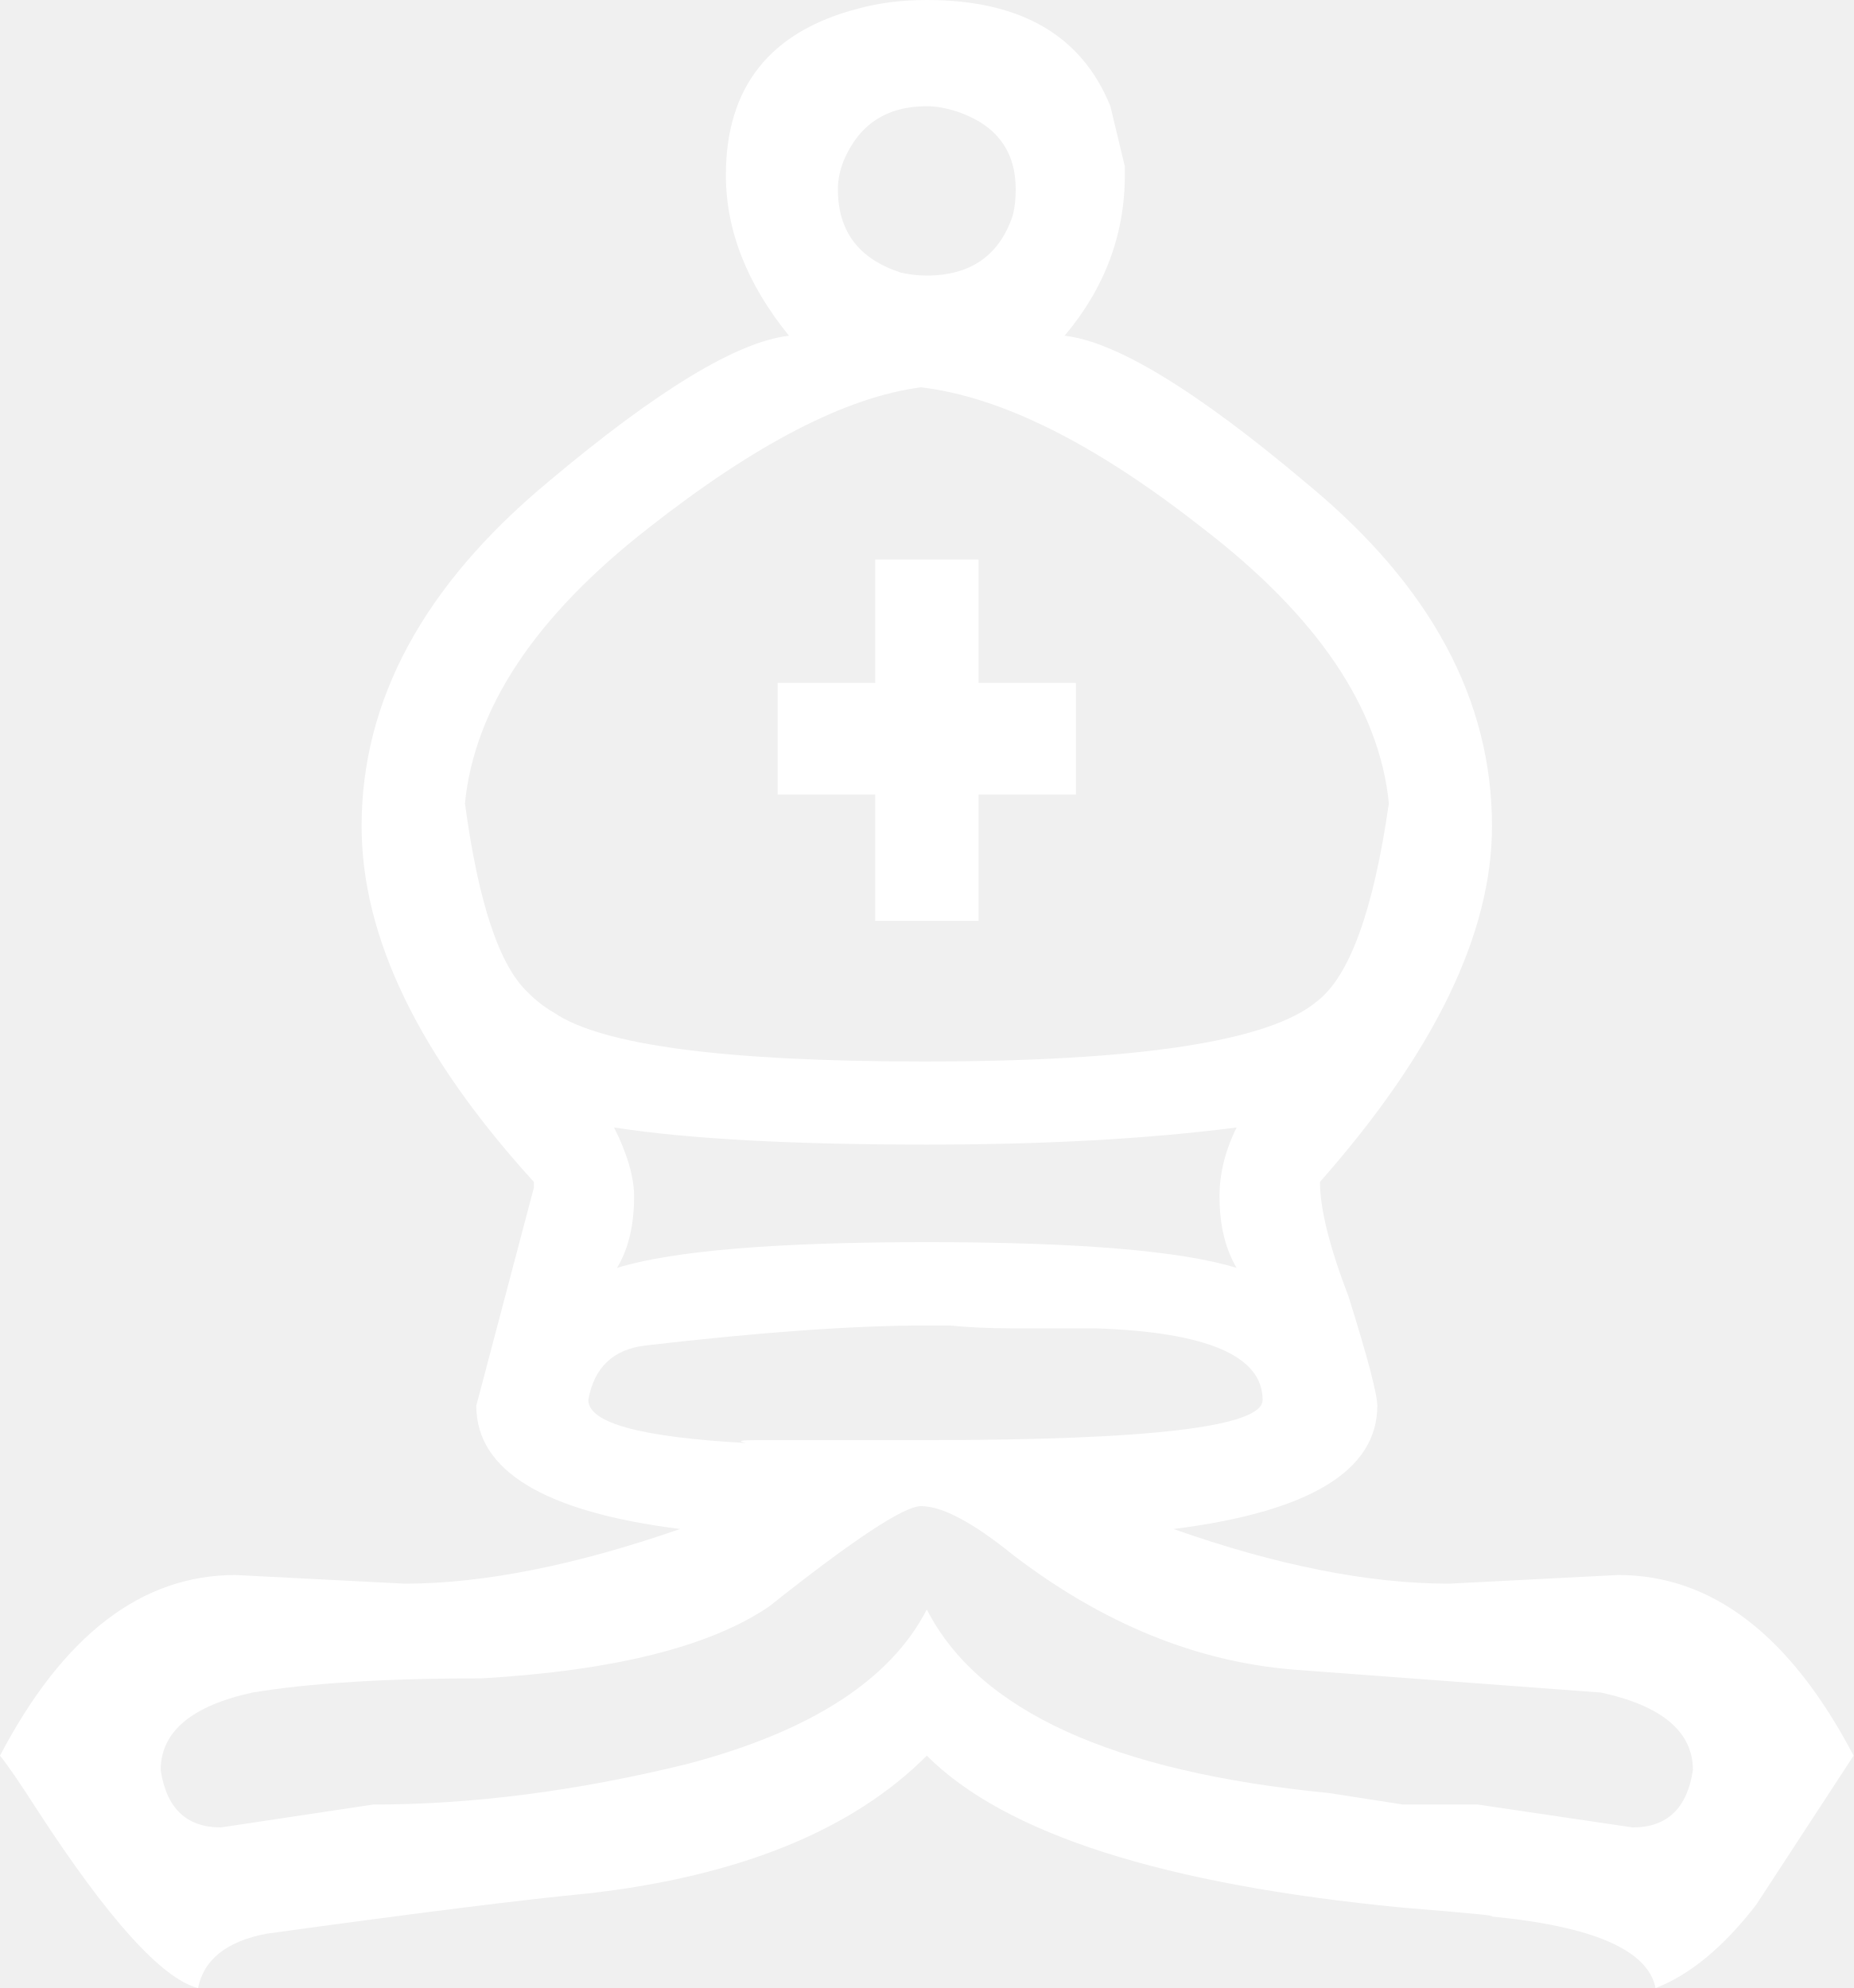
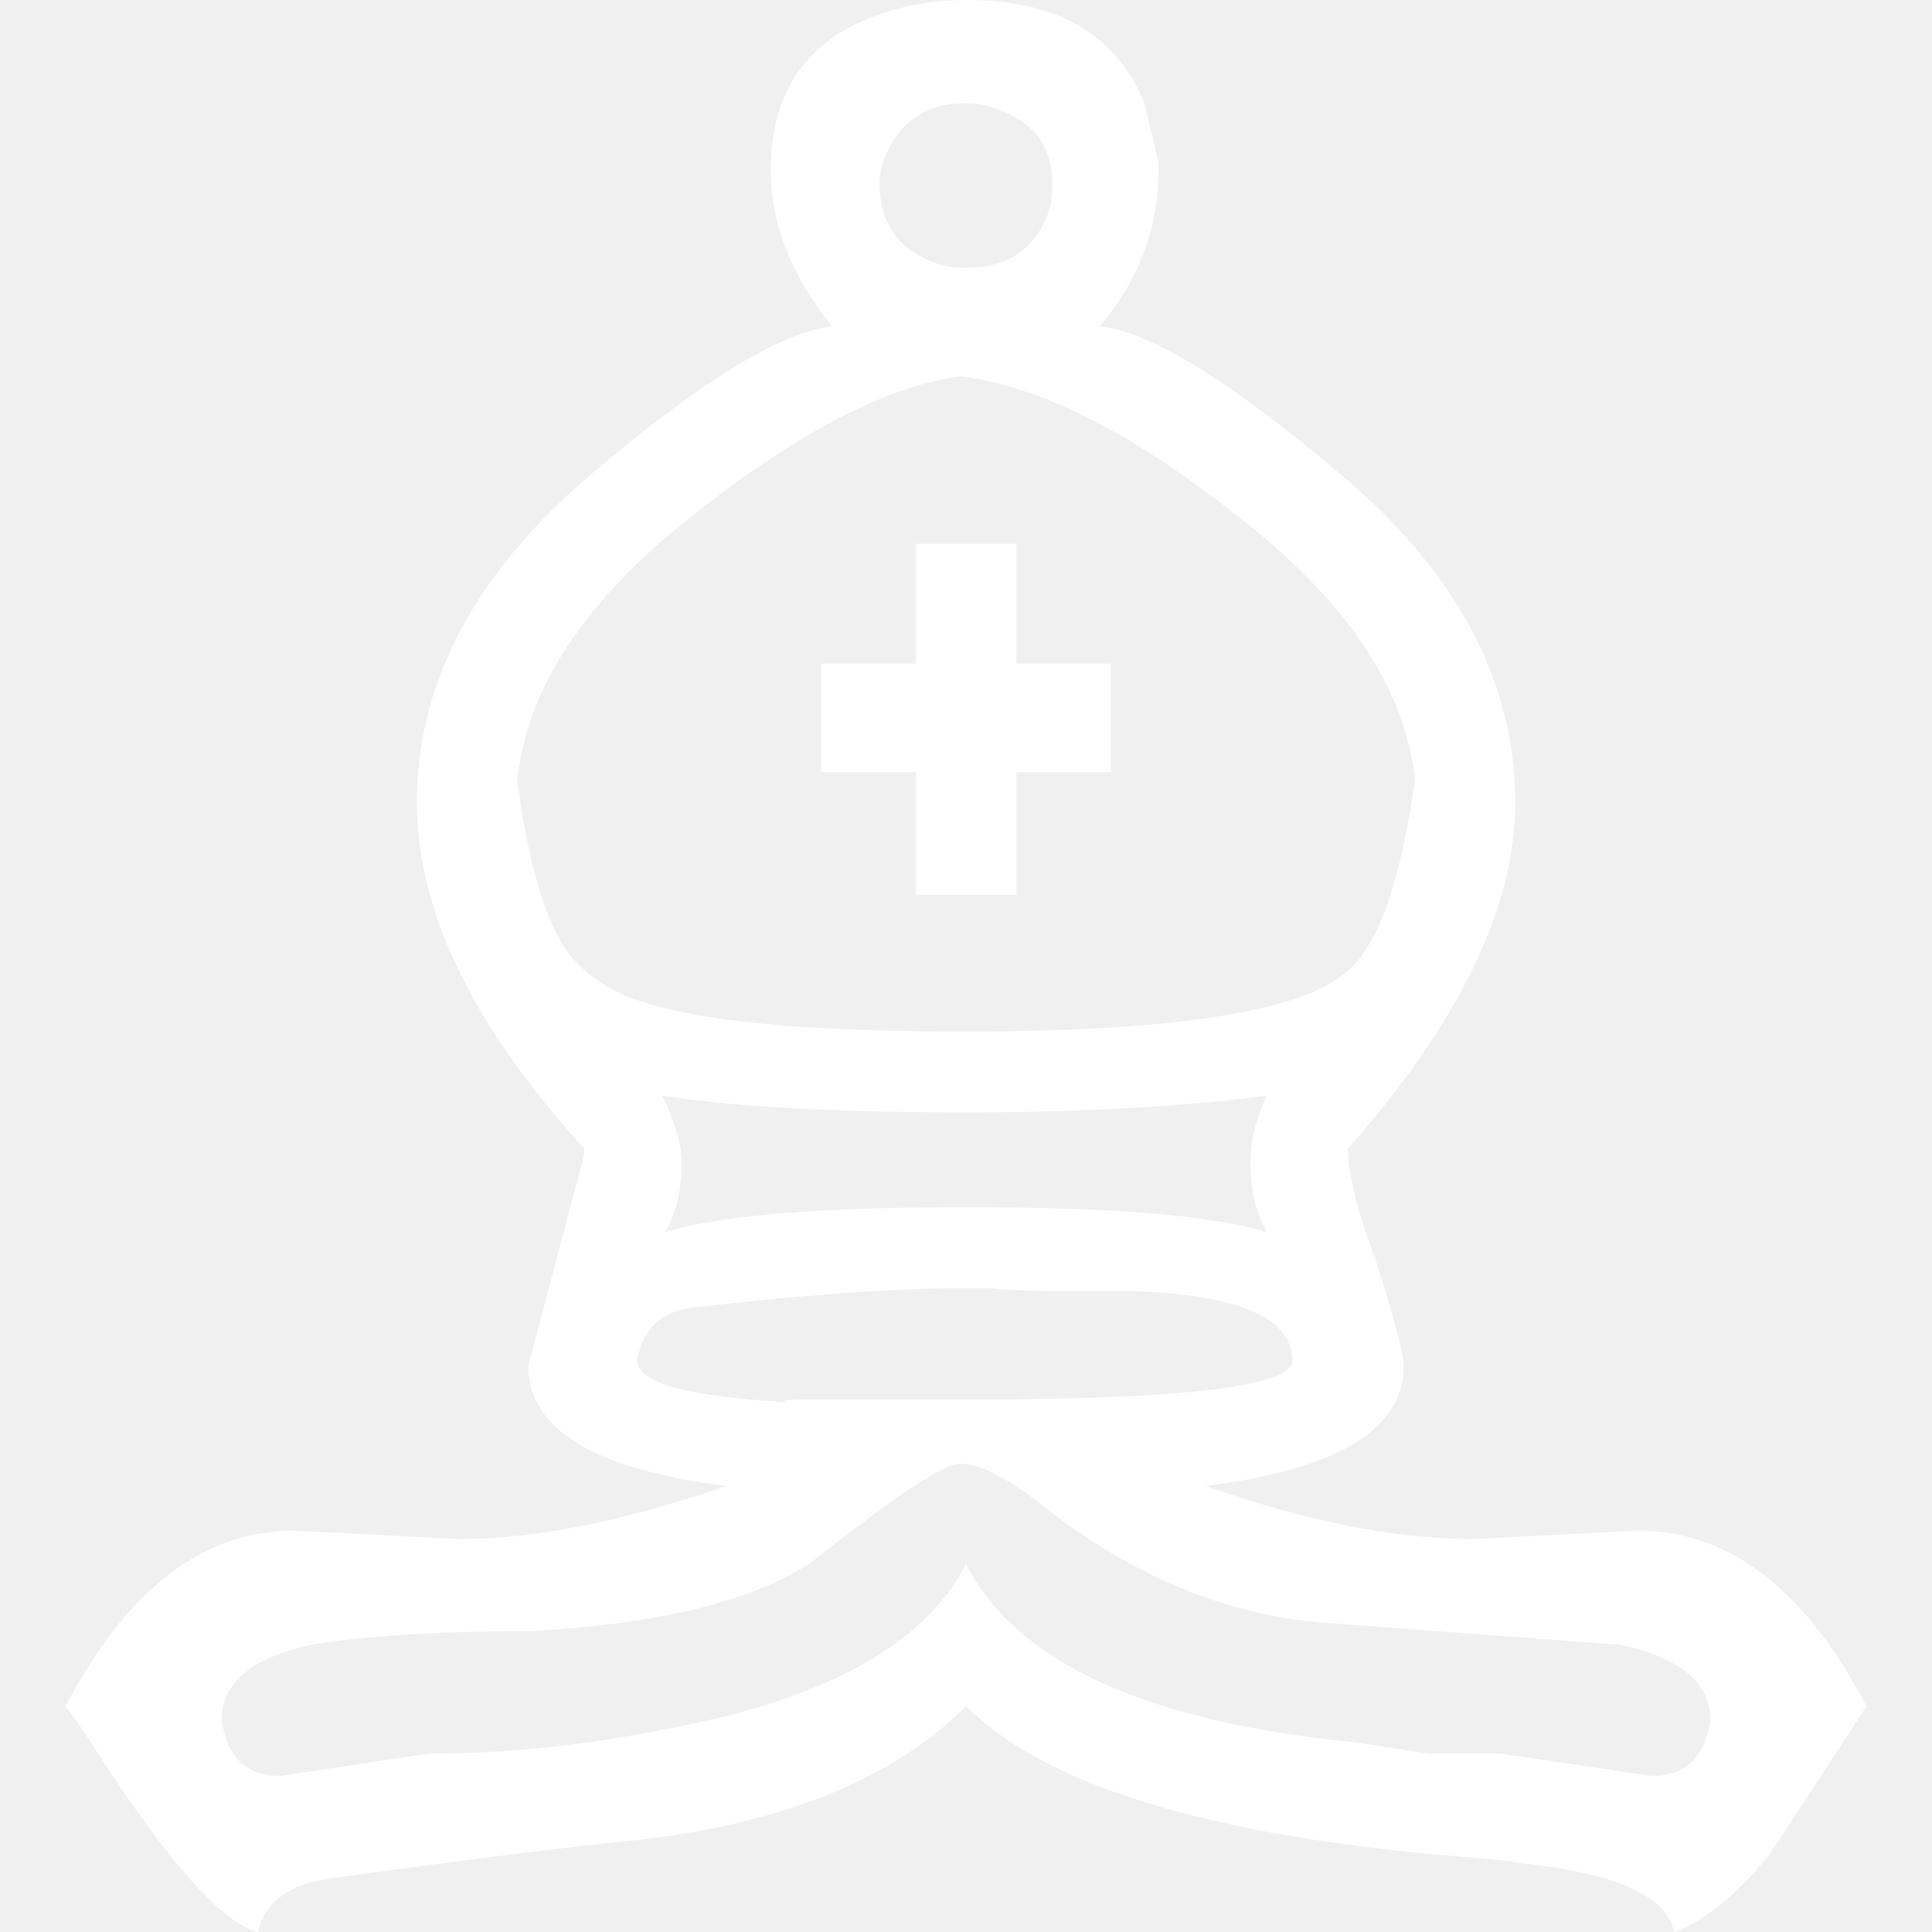
- <svg xmlns="http://www.w3.org/2000/svg" id="svg1" viewBox="0 0 83.399 89.466" version="1.0">
+ <svg xmlns="http://www.w3.org/2000/svg" width="100" height="100" id="svg1" viewBox="0 0 83.399 89.466" version="1.0">
  <g id="layer1" transform="translate(-571.36 -212.65)">
    <path id="path1700" style="fill:#FFFFFF" d="m613.06 264.16c-6.02 0-10.71-0.25-14.07-0.77 0.6 1.2 0.9 2.24 0.9 3.1 0 1.29-0.25 2.36-0.77 3.22 2.49-0.77 7.14-1.16 13.94-1.16s11.45 0.39 13.94 1.16c-0.51-0.86-0.77-1.93-0.77-3.22 0-1.04 0.26-2.07 0.77-3.1-4.04 0.52-8.69 0.77-13.94 0.77m0-46.73c-1.81 0-3.05 0.82-3.74 2.45-0.17 0.43-0.26 0.86-0.26 1.29 0 1.9 0.95 3.14 2.84 3.75 0.34 0.08 0.73 0.13 1.16 0.13 1.98 0 3.27-0.91 3.87-2.71 0.09-0.35 0.13-0.74 0.13-1.17 0-1.72-0.86-2.88-2.58-3.48-0.51-0.17-0.99-0.26-1.42-0.26m0 54.87c-3.27 0-7.49 0.3-12.65 0.9-1.46 0.17-2.32 0.99-2.58 2.45 0 1.04 2.36 1.68 7.1 1.94-0.43-0.09-0.26-0.13 0.51-0.13h7.62c10.07 0 15.11-0.6 15.11-1.81 0-1.98-2.5-3.05-7.49-3.22h-3.75c-1.11 0-2.06-0.05-2.84-0.13h-1.03m-0.13-11.88c9.64 0 15.54-0.9 17.69-2.71 1.46-1.12 2.54-4.09 3.23-8.91-0.43-4.3-3.23-8.43-8.39-12.39-4.82-3.79-9.04-5.9-12.66-6.33-3.35 0.43-7.44 2.54-12.26 6.33-5.08 3.96-7.83 8.09-8.26 12.39 0.6 4.48 1.55 7.32 2.84 8.52 0.34 0.35 0.73 0.65 1.16 0.9 2.15 1.47 7.7 2.2 16.65 2.2m-2.19-6.33v-5.68h-4.39v-5.03h4.39v-5.55h4.65v5.55h4.38v5.03h-4.38v5.68h-4.65m2.06 26.34c-0.77 0-3.05 1.51-6.84 4.52-2.67 1.81-6.97 2.88-12.91 3.23-4.3 0-7.74 0.21-10.33 0.64-2.75 0.6-4.13 1.77-4.13 3.49 0.26 1.72 1.16 2.58 2.71 2.58l6.85-1.03c4.47 0 9.16-0.61 14.07-1.81 5.59-1.46 9.21-3.79 10.84-6.97 2.33 4.56 8.35 7.31 18.08 8.26 0 0 1.11 0.17 3.35 0.52h3.36l6.97 1.03c1.55 0 2.45-0.86 2.71-2.58 0-1.72-1.38-2.89-4.13-3.49l-13.81-1.03c-4.39-0.35-8.61-2.07-12.66-5.17-1.8-1.46-3.18-2.19-4.13-2.19m0.26 11.23c-3.35 3.36-8.43 5.42-15.23 6.2-2.76 0.26-7.58 0.86-14.46 1.81-1.81 0.34-2.84 1.16-3.1 2.45-1.63-0.43-4.04-3.1-7.23-8.01-0.77-1.2-1.33-2.02-1.68-2.45 2.84-5.42 6.37-8.13 10.59-8.13l7.62 0.39c3.52 0 7.66-0.82 12.39-2.46-6.11-0.77-9.17-2.62-9.17-5.55l2.59-9.81v-0.26c-5.17-5.68-7.75-11.01-7.75-16.01 0-5.68 2.8-10.84 8.39-15.49 4.91-4.13 8.52-6.32 10.84-6.58-1.89-2.33-2.84-4.74-2.84-7.23 0-3.96 1.98-6.46 5.94-7.49 0.95-0.26 1.98-0.39 3.1-0.39 4.22 0 6.97 1.59 8.26 4.78l0.65 2.71v0.39c0 2.67-0.9 5.08-2.71 7.23 2.32 0.26 5.98 2.49 10.97 6.71 5.51 4.56 8.26 9.68 8.26 15.36 0 4.82-2.58 10.16-7.74 16.01 0 1.21 0.43 2.93 1.29 5.17 0.86 2.75 1.29 4.39 1.29 4.9 0 2.93-3.06 4.78-9.17 5.55 4.65 1.64 8.78 2.46 12.4 2.46l7.61-0.39c4.22 0 7.75 2.71 10.59 8.13l-4.39 6.72c-1.46 1.89-2.97 3.14-4.52 3.74-0.34-1.72-2.84-2.8-7.48-3.23 0.6 0-0.69-0.13-3.88-0.39-10.76-1.03-17.9-3.31-21.43-6.84" />
  </g>
</svg>
